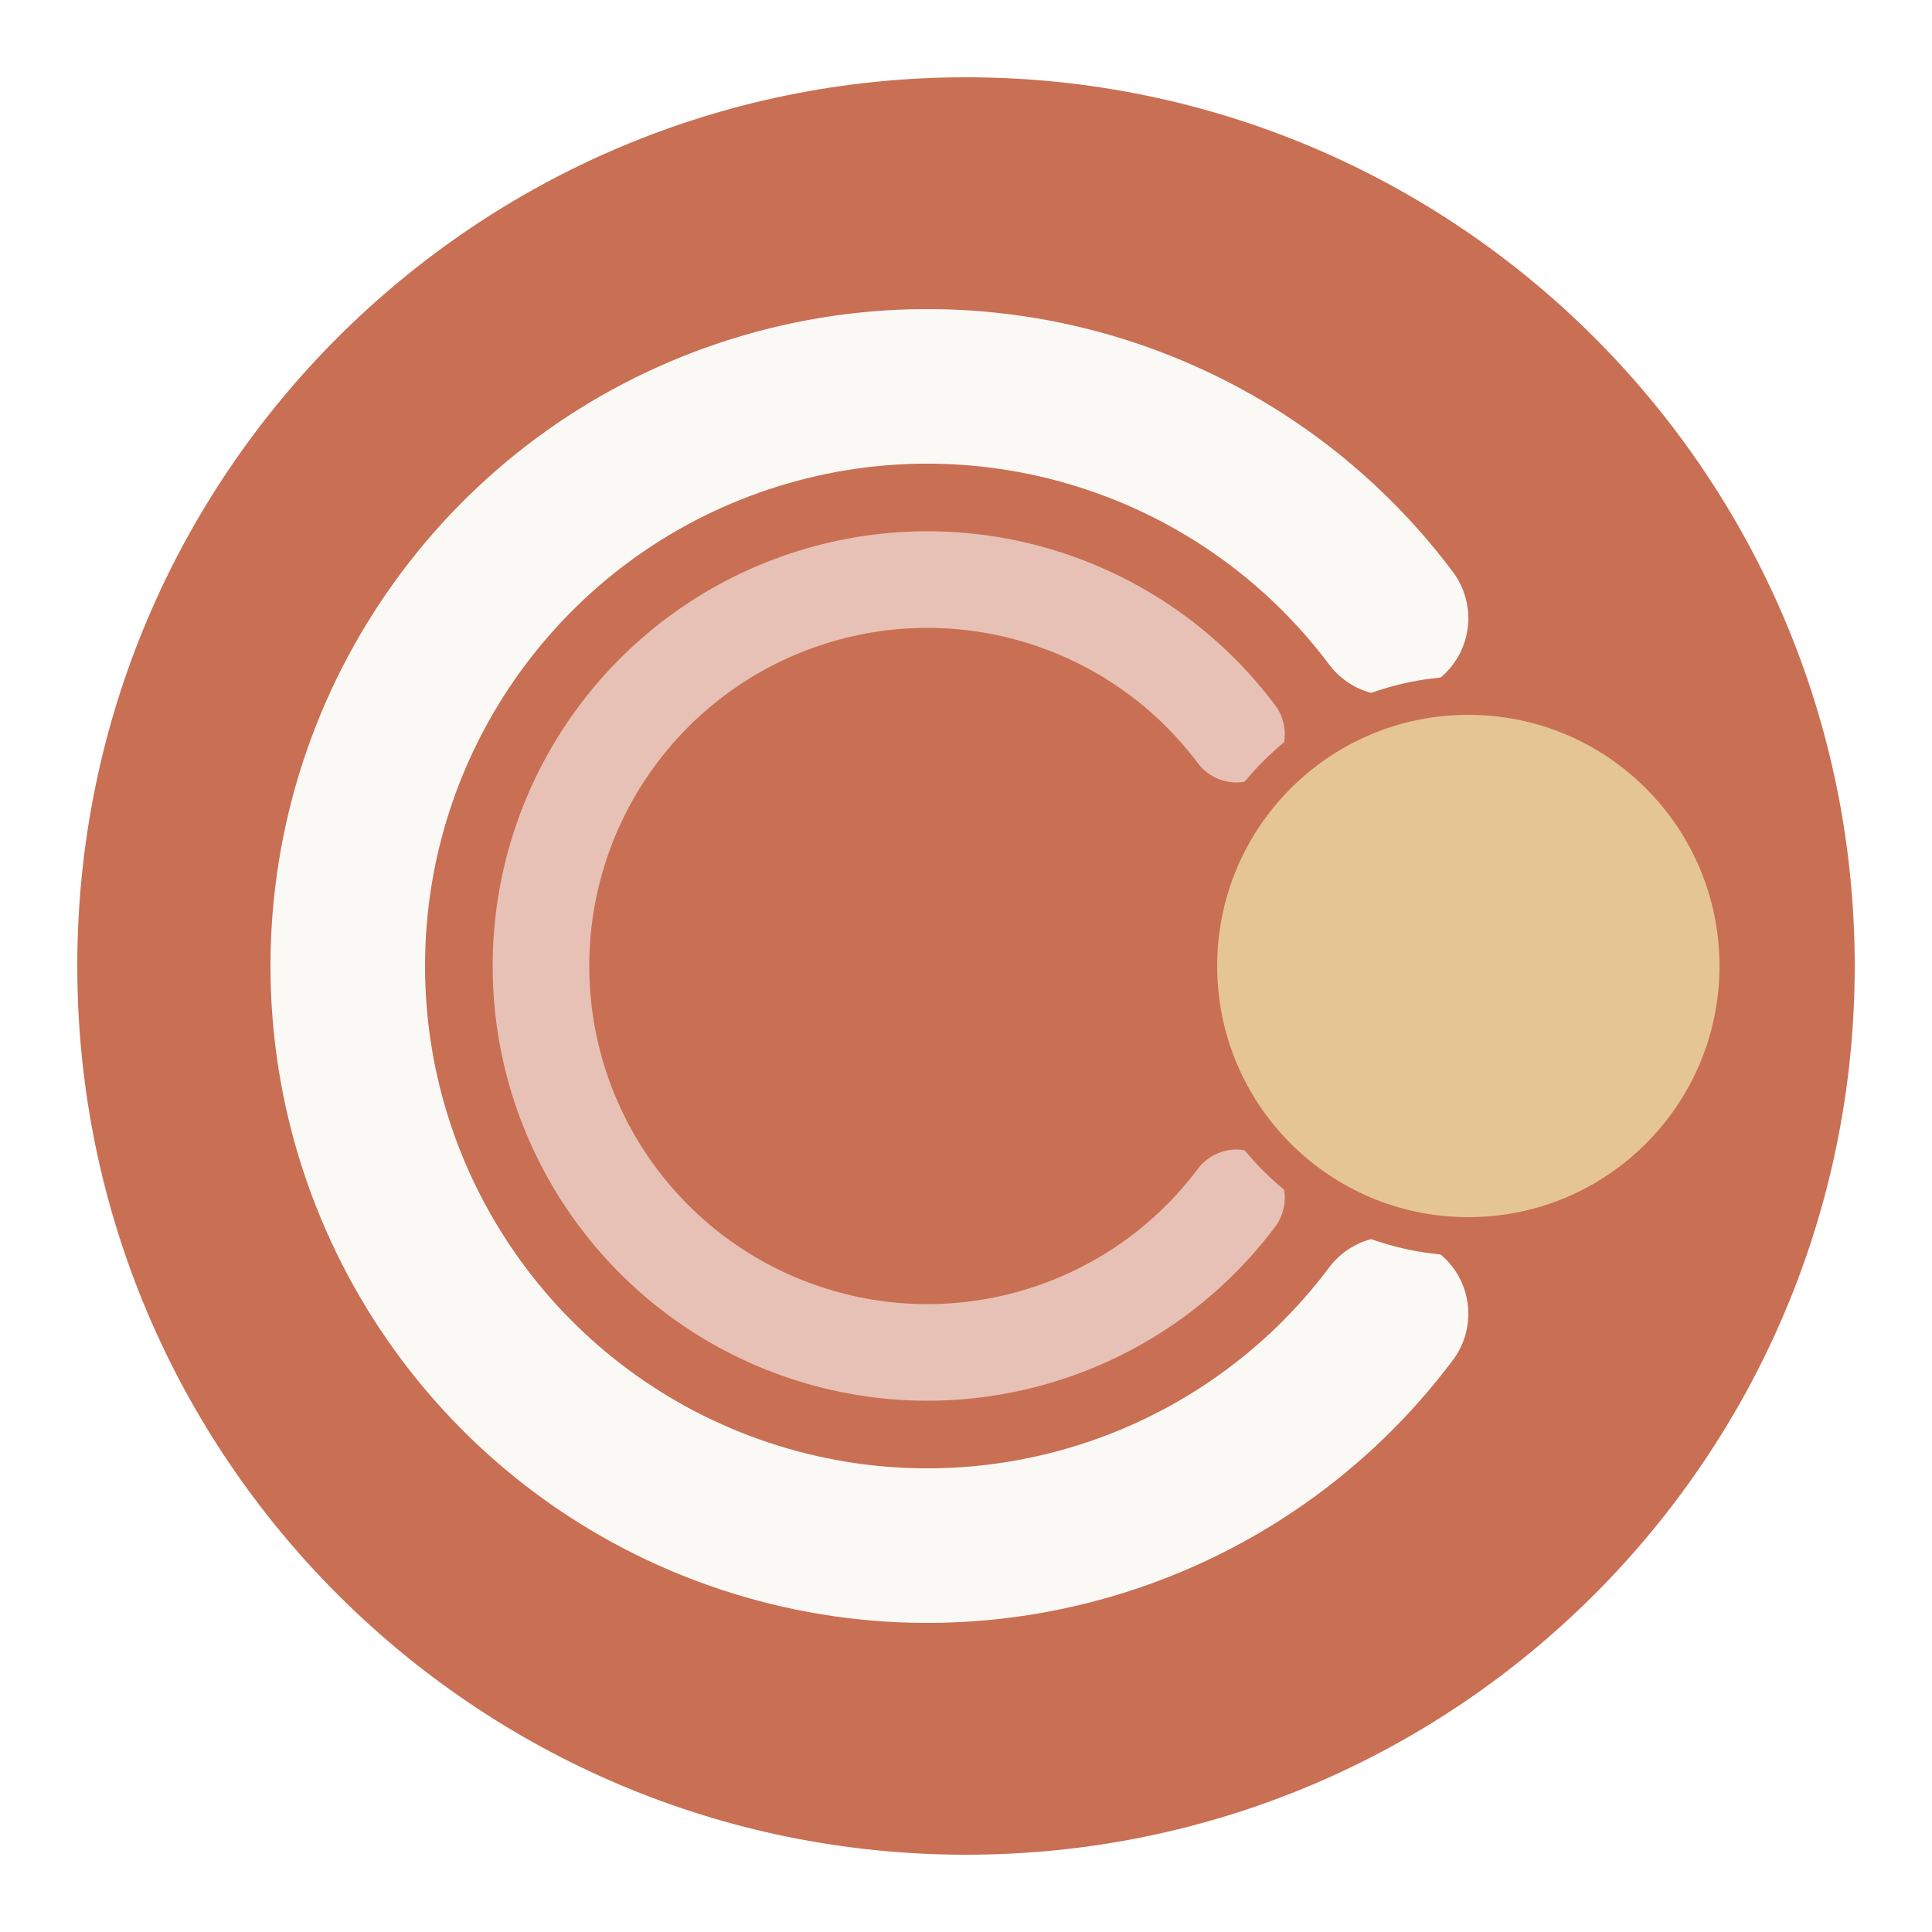
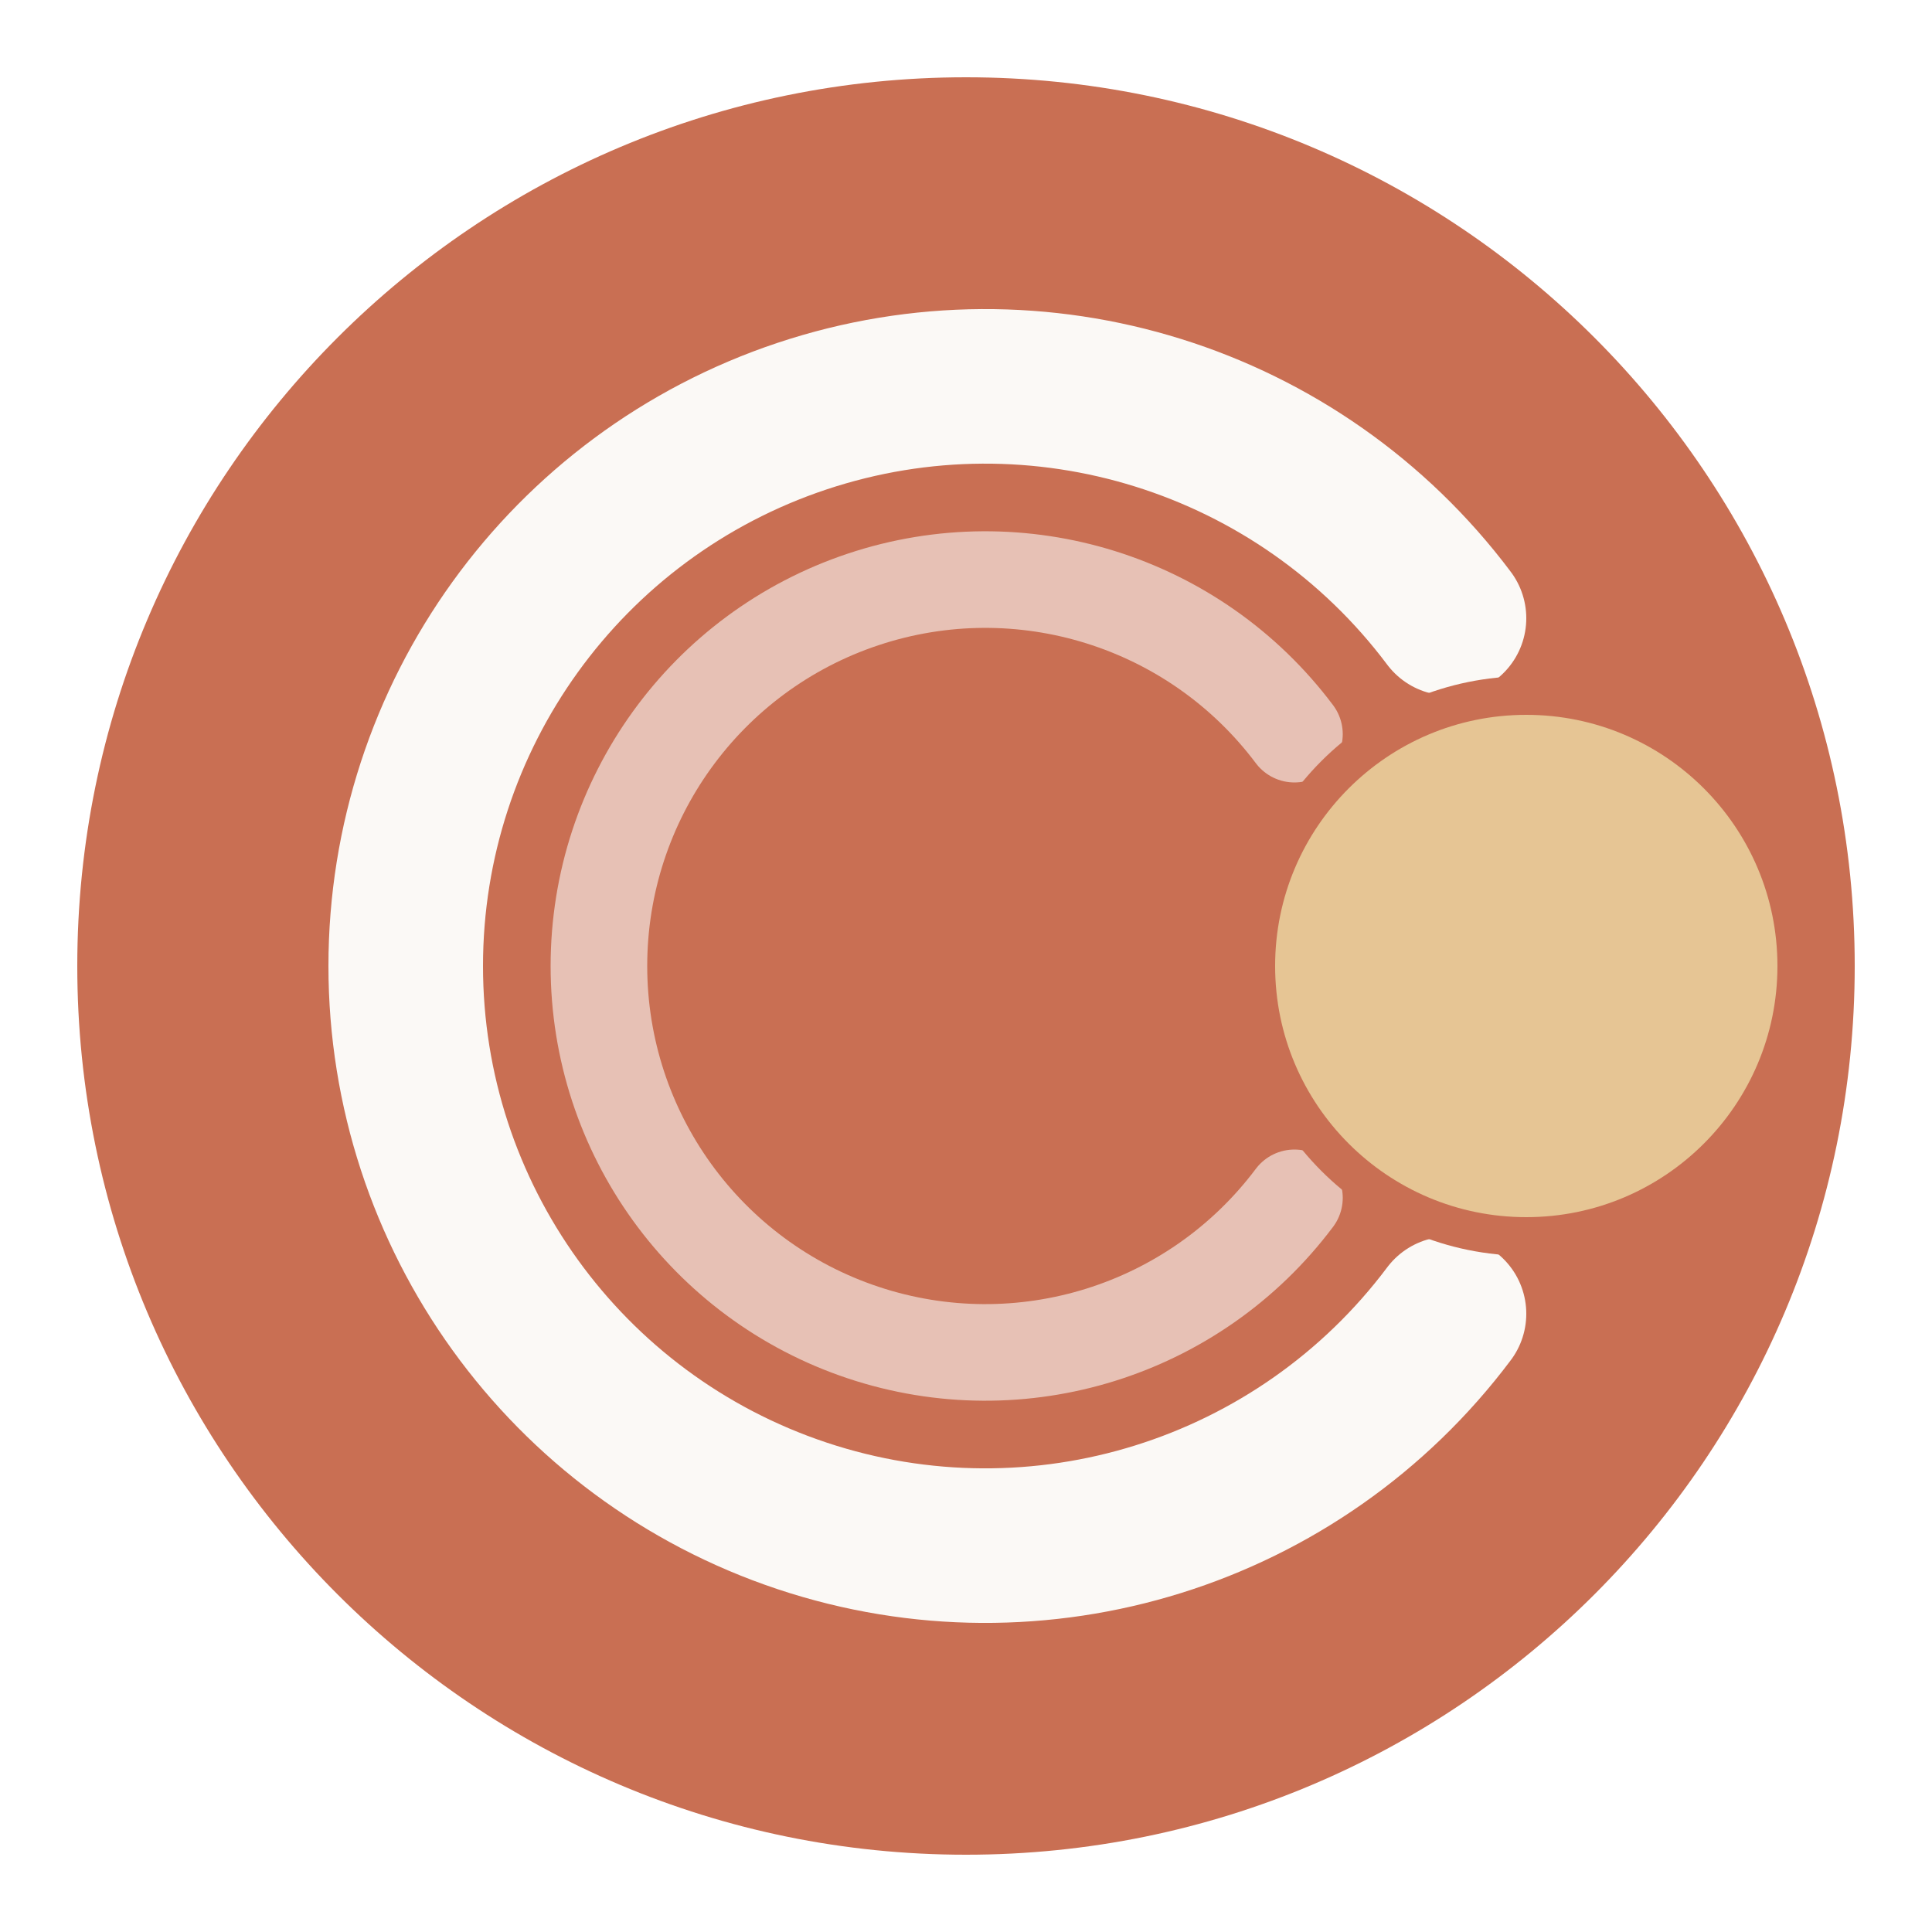
<svg xmlns="http://www.w3.org/2000/svg" viewBox="0 0 100 100">
  <circle cx="50" cy="50" r="46" fill="#c96f53" />
-   <path d="M 72 32 A 30 30 0 1 0 72 68" fill="none" stroke="#fbf9f6" stroke-width="8" stroke-linecap="round" />
-   <path d="M 64 38 A 20 20 0 1 0 64 62" fill="none" stroke="#fbf9f6" stroke-width="5" stroke-linecap="round" opacity="0.6" />
-   <circle cx="76" cy="50" r="14" fill="#e6c594" stroke="#c96f53" stroke-width="2" />
+   <path d="M 75 32 A 30 30 0 1 0 75 68" fill="none" stroke="#fbf9f6" stroke-width="8" stroke-linecap="round" />
+   <path d="M 67 38 A 20 20 0 1 0 67 62" fill="none" stroke="#fbf9f6" stroke-width="5" stroke-linecap="round" opacity="0.6" />
+   <circle cx="79" cy="50" r="14" fill="#e6c594" stroke="#c96f53" stroke-width="2" />
</svg>
